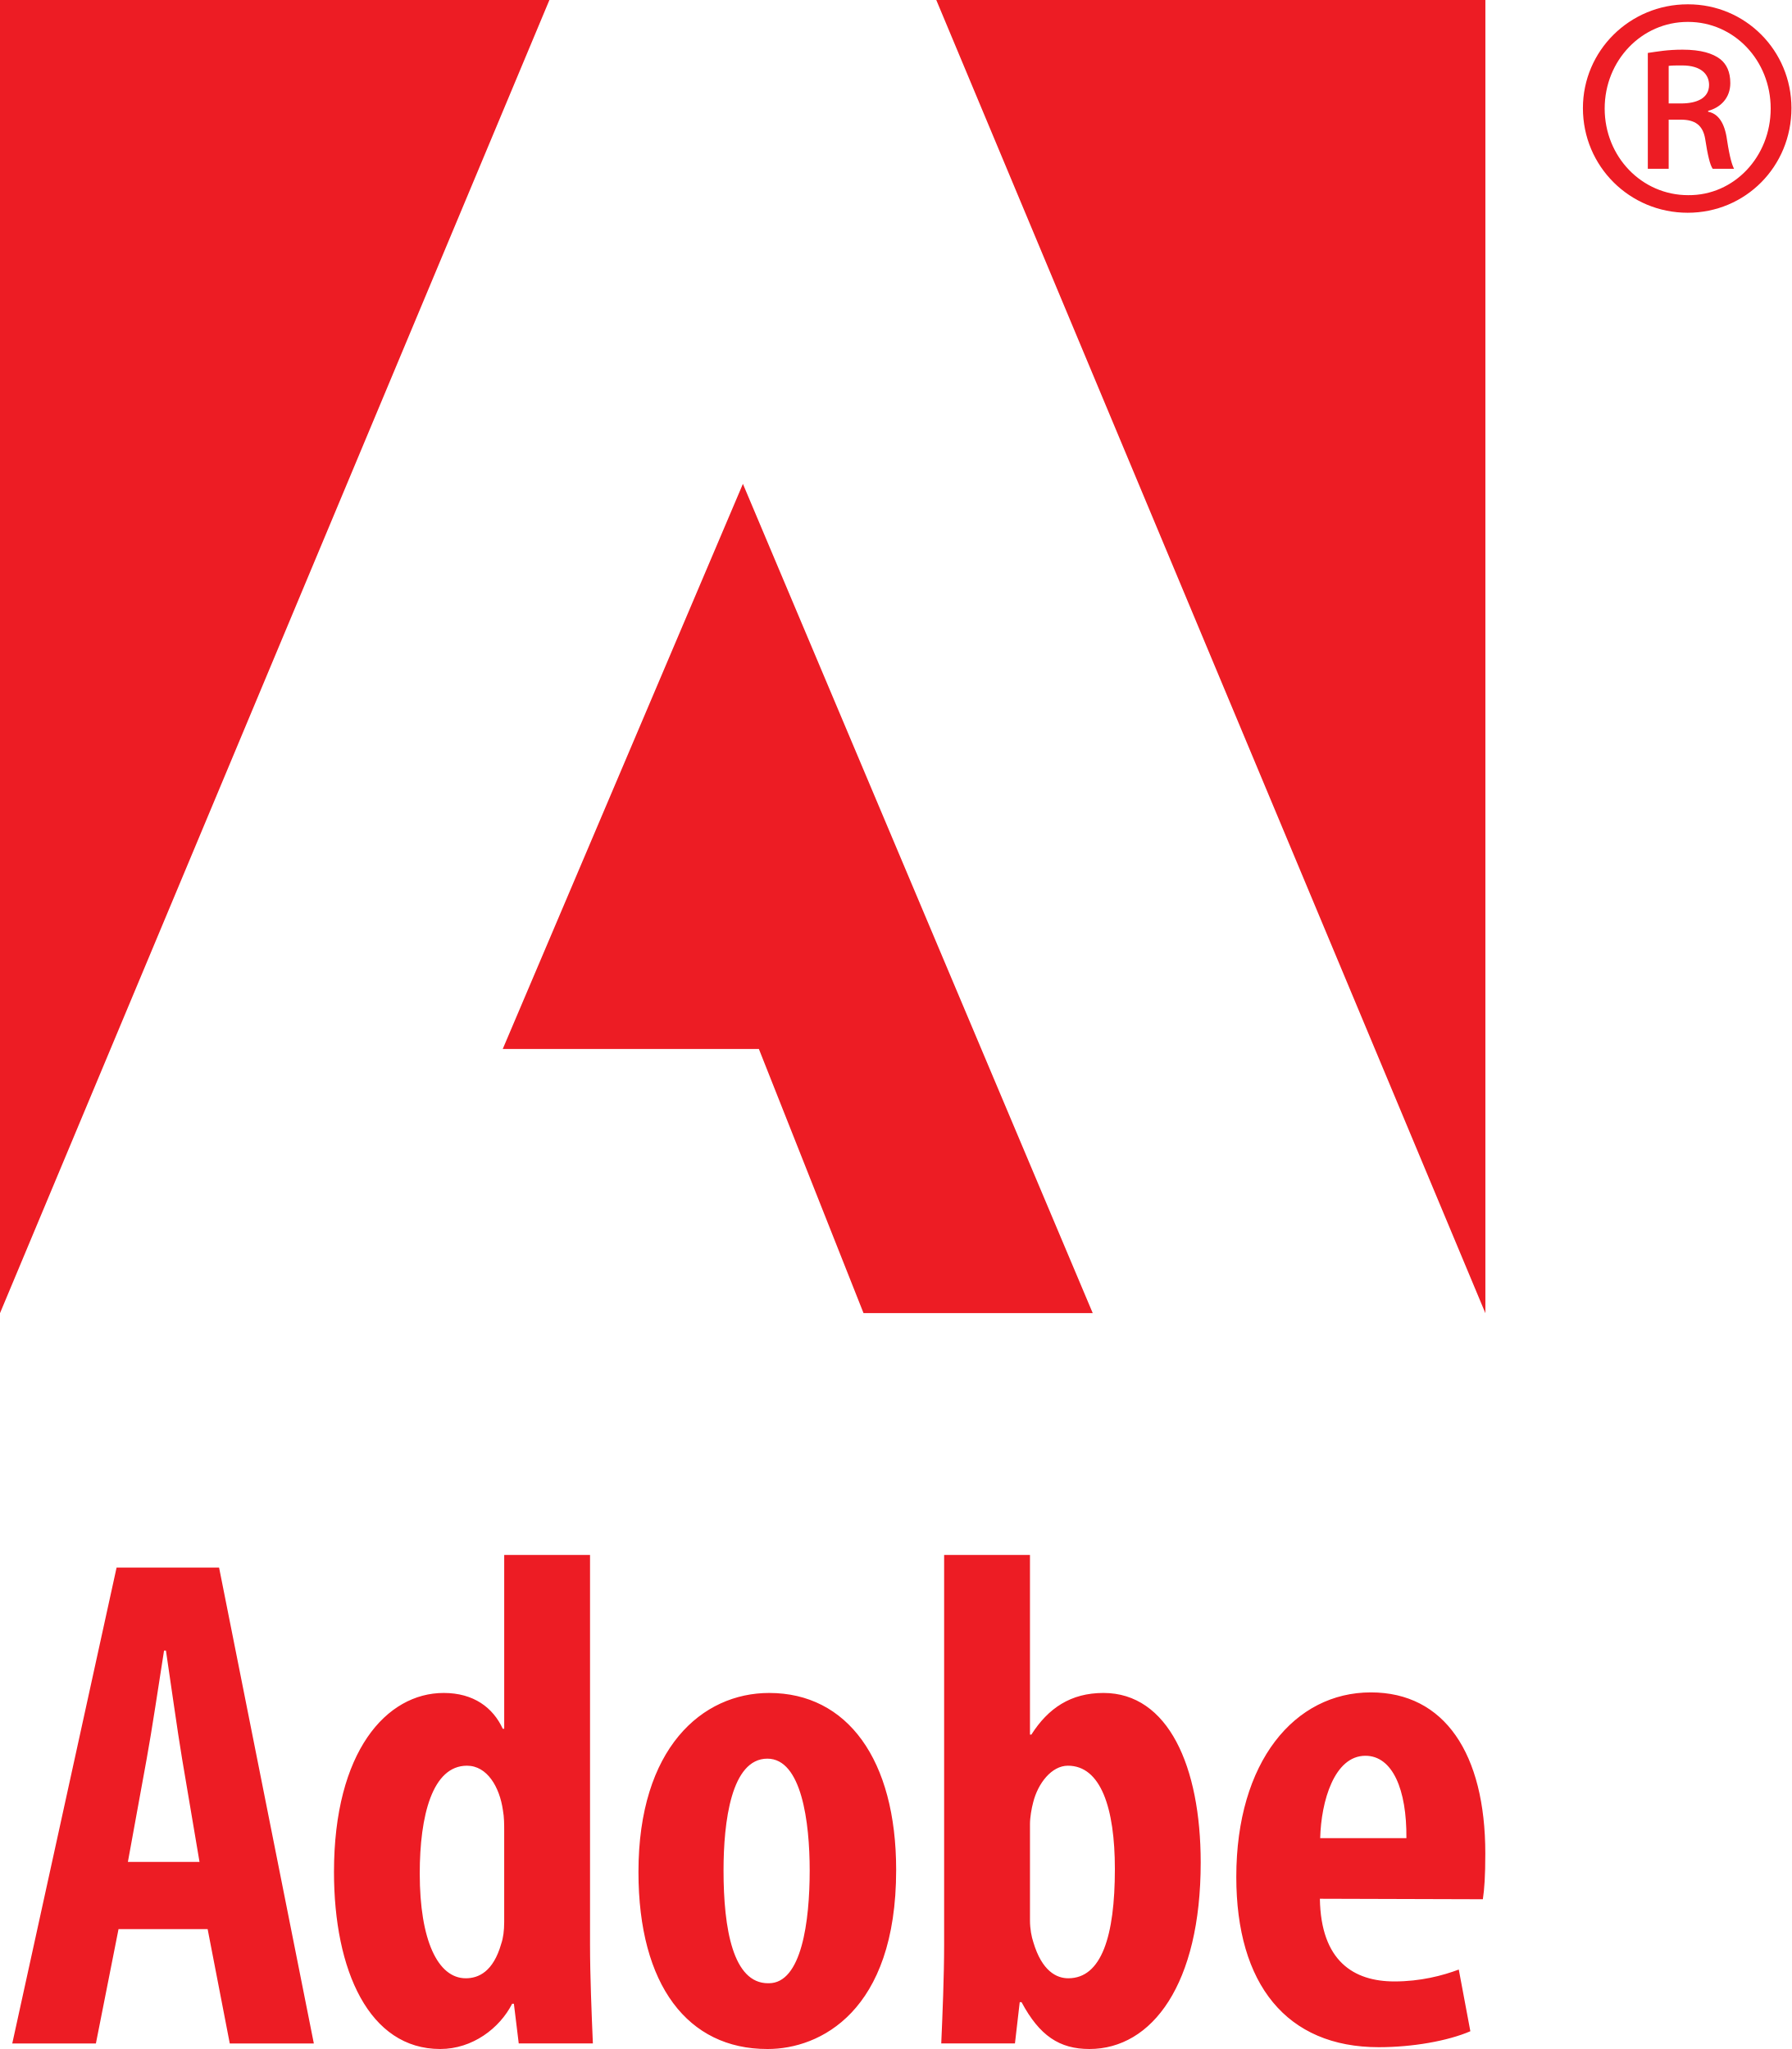
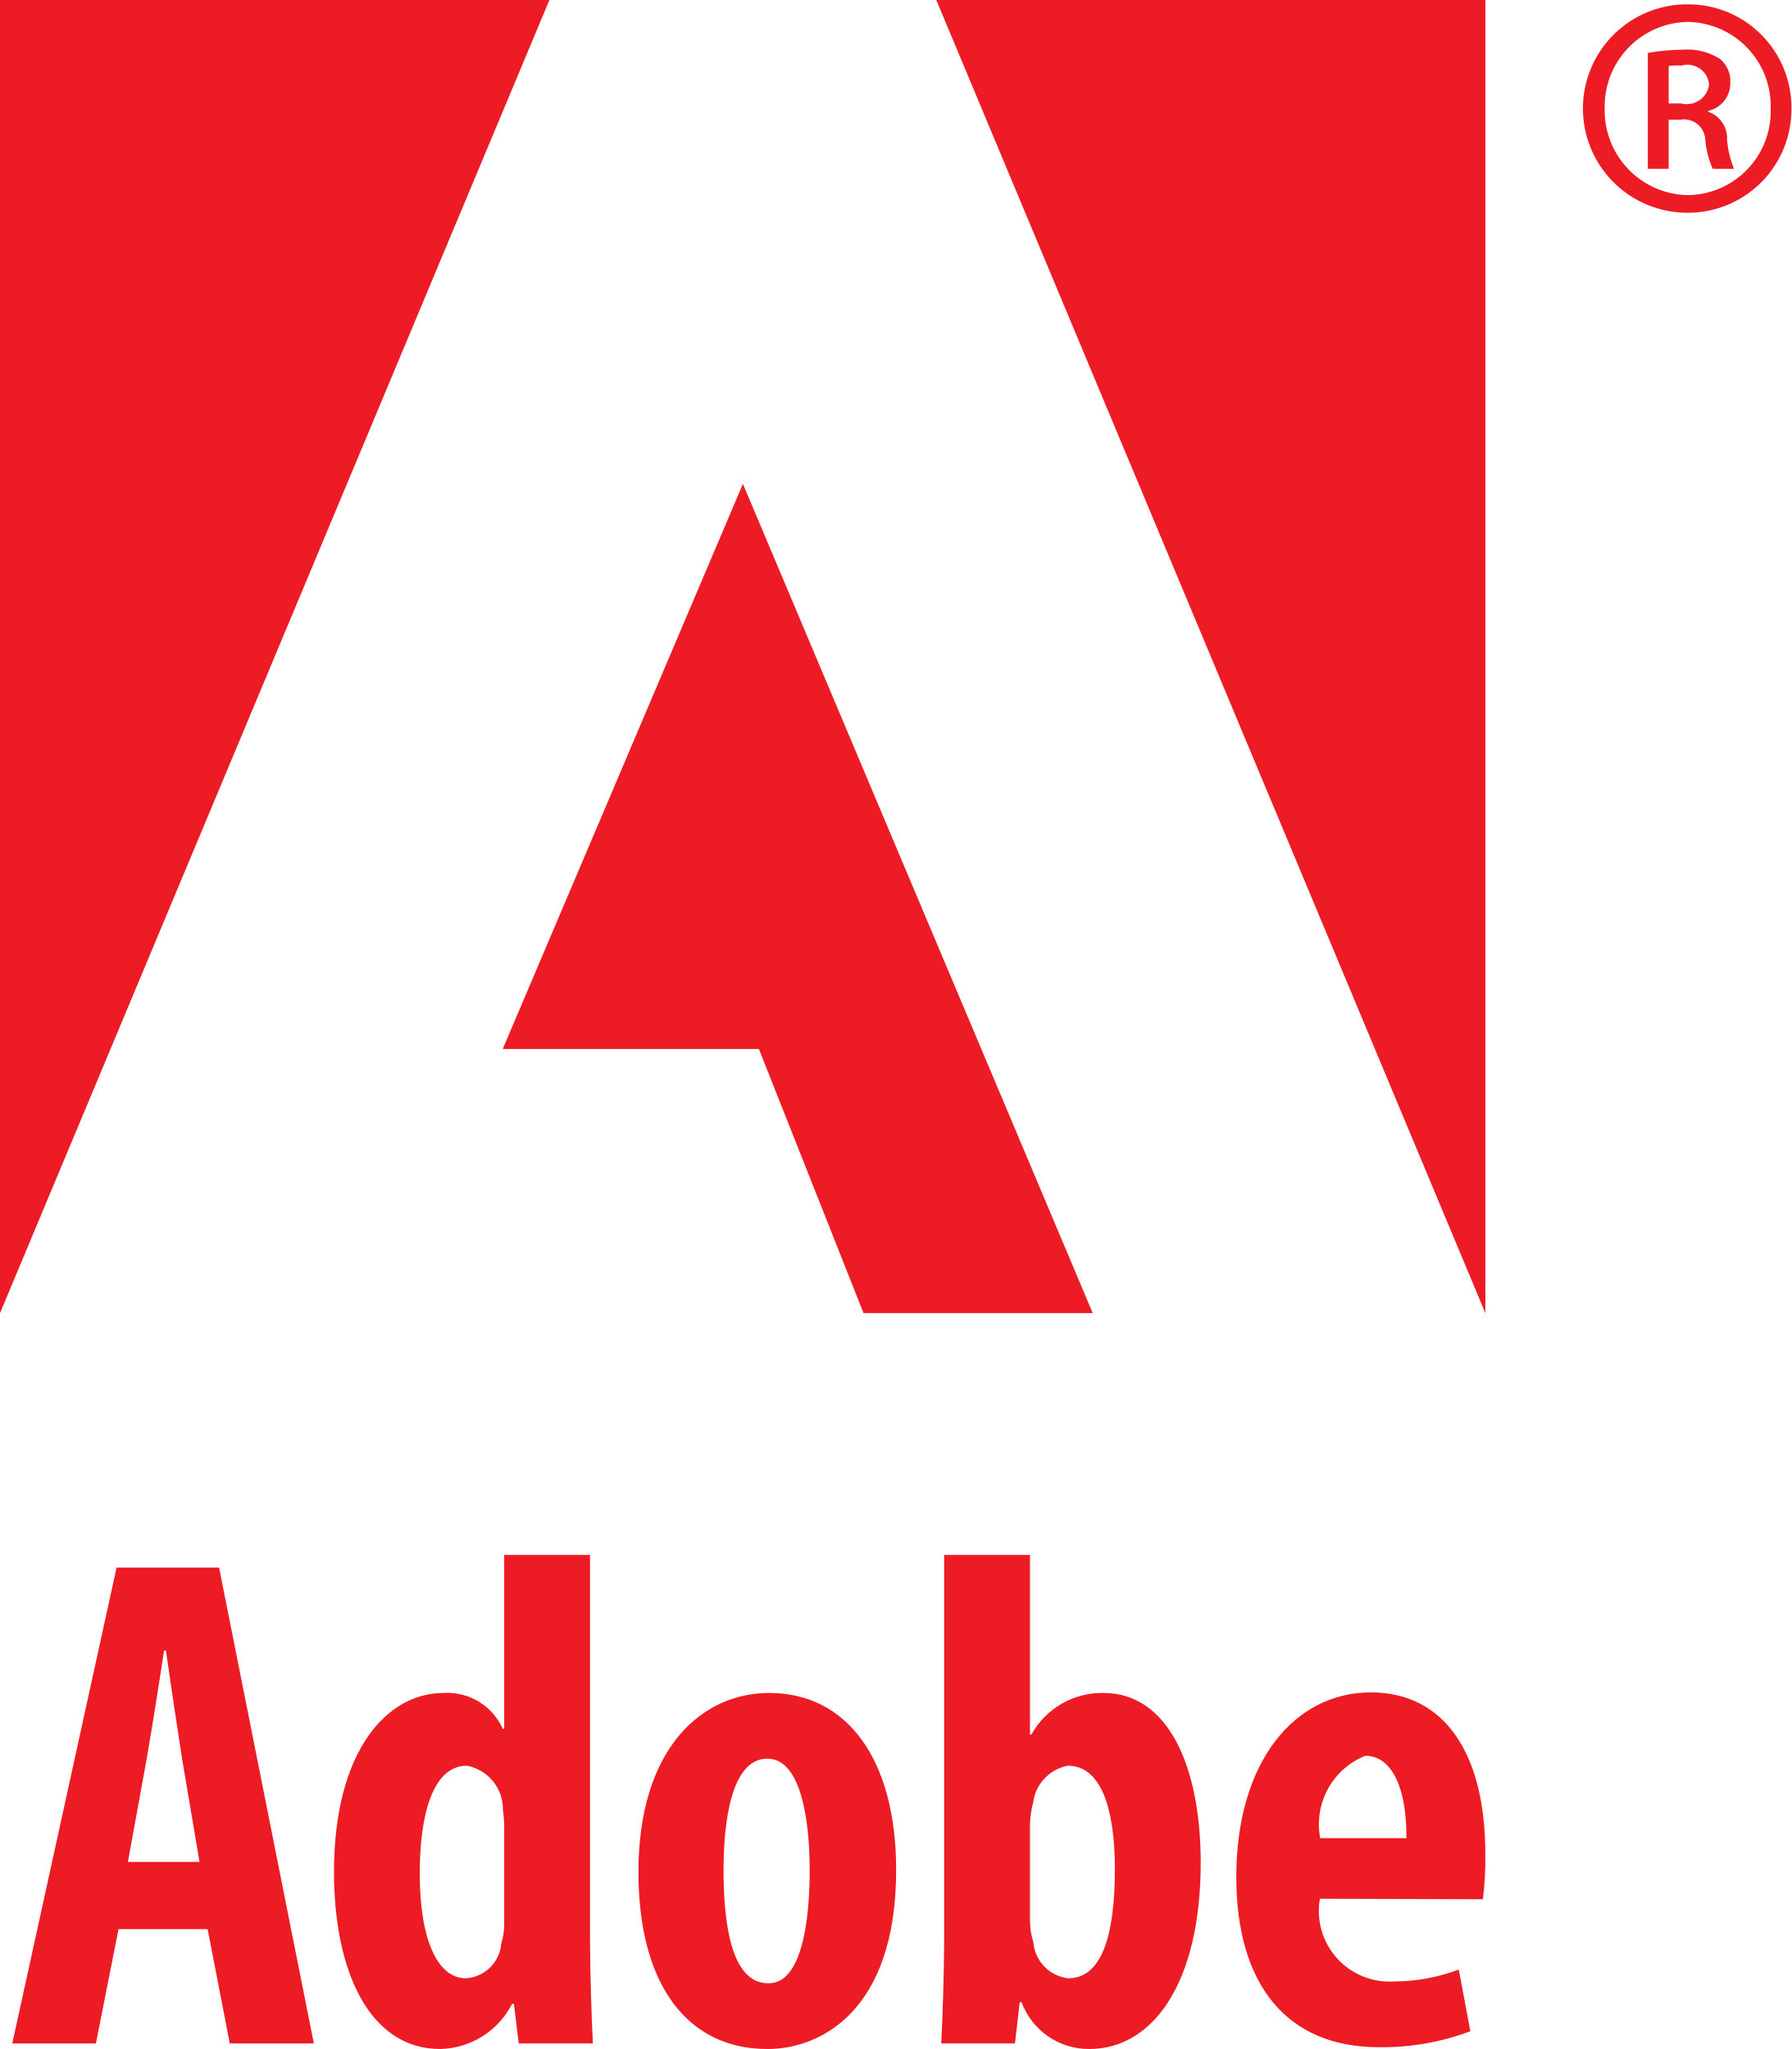
<svg xmlns="http://www.w3.org/2000/svg" preserveAspectRatio="none" width="250" height="286" viewBox="0 0 250 286">
  <defs>
    <style>

      .cls-3 {
        fill: #ed1c24;
      }
    </style>
  </defs>
-   <path d="M235.521,29.696c-8.083,0-14.621-6.462-14.621-14.608,0-8.014,6.538-14.485,14.621-14.485h0.061c8.012,0,14.419,6.471,14.419,14.485,0,8.146-6.407,14.608-14.48,14.608Zm0.061-26.638h-0.061c-6.407,0-11.584,5.365-11.584,12.091s5.177,12.091,11.645,12.091c6.406,0.07,11.522-5.366,11.522-12.091S241.988,3.058,235.582,3.058Zm5.432,16.492c0.387,2.525,0.711,3.481,0.975,4.007h-2.976c-0.387-0.526-0.719-2.007-1.044-4.13,-0.316-1.954-1.413-2.726-3.423-2.726h-1.677v6.856h-2.912V7.389c1.352-0.193,2.712-0.456,4.853-0.456,2.588,0,4.203,0.526,5.238,1.307,0.904,0.709,1.422,1.797,1.422,3.358,0,2.069-1.36,3.419-3.097,3.875v0.123c1.412,0.263,2.316,1.552,2.641,3.954Zm-2.509-7.698c0-1.411-1.037-2.718-3.757-2.718,-0.852,0-1.431,0-1.879,0.062v5.243h0.001,1.738c2.142,0,3.897-0.71,3.897-2.587ZM207.289-0.002V183.294L130.66-0.002h76.629ZM120.507,183.284l-14.604-36.869H70.16l33.515-78.878,48.819,115.747H120.507ZM-0.001-0.002H76.672L-0.001,183.294V-0.002ZM30.573,218.804l13.225,66.427H32.066l-3.09-15.967H16.541l-3.159,15.967H1.711l14.558-66.427H30.573Zm-2.73,41.085l-2.431-14.387c-0.693-4.147-1.579-10.627-2.255-15.117H22.894c-0.711,4.523-1.703,11.188-2.431,15.152l-2.616,14.352h9.996Zm34.078-23.586c4.178,0,6.881,2.044,8.241,4.999h0.202V217.041H82.341v54.414c0,4.313,0.22,9.619,0.396,13.766H72.391l-0.676-5.534H71.469C69.732,283.099,65.95,286,61.43,286c-9.908,0-14.822-10.924-14.822-24.717,0-16.807,7.327-24.98,15.313-24.98ZM65,276.128c1.781,0,3.835-0.912,4.95-4.823,0.271-0.78,0.412-1.823,0.412-3.042V255.559c0-0.886,0-1.921-0.176-2.868,-0.464-3.28-2.211-6.233-5.019-6.233,-4.818,0-6.591,6.935-6.591,15.046,0,9.319,2.527,14.624,6.424,14.624Zm42.343-39.824c10.891,0,17.718,9.287,17.718,24.709,0,19.816-10.697,24.987-17.902,24.987h-0.097C96.023,286,89.098,277.146,89.098,261.294c0-17.3,8.89-24.99,18.245-24.99Zm-0.159,40.517h0.106c4.572,0,5.704-8.61,5.704-15.739,0-6.777-1.132-15.608-5.905-15.608,-5.056,0-6.118,8.831-6.118,15.608,0,8.181,1.334,15.739,6.213,15.739Zm24.572-59.78h11.979v25.076h0.193c2.36-3.701,5.502-5.814,10.065-5.814,9.031,0,13.568,10.259,13.568,23.674,0,16.95-6.766,26.023-15.534,26.023,-4.177,0-6.959-1.851-9.469-6.539h-0.253l-0.666,5.76H131.354c0.175-3.989,0.402-9.453,0.402-13.766V217.041Zm11.98,50.994c0,1.201,0.22,2.324,0.475,3.077,1.202,4.026,3.238,5.016,4.869,5.016,4.635,0,6.504-5.867,6.504-15.248,0-8.541-1.975-14.422-6.556-14.422,-2.273,0-4.186,2.464-4.844,5.112,-0.229,0.832-0.448,2.129-0.448,3.023v13.442Zm47.572-31.81c10.276,0,15.971,8.54,15.971,22.481,0,3.192-0.132,4.99-0.343,6.391l-22.744-0.068c0.141,8.706,4.722,11.54,10.408,11.54,3.606,0,6.695-0.8,8.977-1.658l1.615,8.611c-3.177,1.366-8.083,2.226-12.787,2.226,-12.856,0-19.877-8.778-19.877-23.77,0-16.089,8.144-25.753,18.78-25.753Zm4.959,20.342c0.062-6.759-1.922-11.496-5.722-11.496,-4.335,0-6.179,6.341-6.309,11.496h12.031Z" class="cls-3" fill-rule="evenodd" />
+   <path d="M235.521,29.696A14.56,14.56,0,0,1,220.9,15.088,14.539,14.539,0,0,1,235.521,0.603h0.061A14.412,14.412,0,0,1,250.001,15.088,14.447,14.447,0,0,1,235.521,29.696Zm0.061-26.638h-0.061A11.8,11.8,0,0,0,223.937,15.149,11.82,11.82,0,0,0,235.582,27.24,11.716,11.716,0,0,0,247.104,15.149,11.759,11.759,0,0,0,235.582,3.058Zm5.432,16.492A14,14,0,0,0,241.989,23.557h-2.976A12.519,12.519,0,0,1,237.969,19.427,2.954,2.954,0,0,0,234.546,16.701h-1.677v6.856h-2.912V7.389A29.414,29.414,0,0,1,234.81,6.933,8.5,8.5,0,0,1,240.048,8.24,3.998,3.998,0,0,1,241.47,11.598,3.911,3.911,0,0,1,238.373,15.473v0.123A3.896,3.896,0,0,1,241.014,19.55Zm-2.509-7.698A3,3,0,0,0,234.748,9.134,15.261,15.261,0,0,0,232.869,9.196v5.243h0.001,1.738A3.143,3.143,0,0,0,238.505,11.852ZM207.289-0.002V183.294L130.66-0.002h76.629ZM120.507,183.284l-14.604-36.869H70.16l33.515-78.878,48.819,115.747H120.507ZM-0.001-0.002H76.672L-0.001,183.294V-0.002ZM30.573,218.804l13.225,66.427H32.066l-3.09-15.967H16.541l-3.159,15.967H1.711l14.558-66.427H30.573Zm-2.73,41.085l-2.431-14.387A1154.7,1154.7,0,0,1,23.157,230.385H22.894A744.671,744.671,0,0,1,20.463,245.537l-2.616,14.352h9.996Zm34.078-23.586A8.483,8.483,0,0,1,70.162,241.302h0.202V217.041H82.341v54.414A349.867,349.867,0,0,0,82.737,285.221H72.391l-0.676-5.534H71.469A11.536,11.536,0,0,1,61.43,286c-9.908,0-14.822-10.924-14.822-24.717,0-16.807,7.327-24.98,15.313-24.98ZM65,276.128A5.264,5.264,0,0,0,69.95,271.305,9.564,9.564,0,0,0,70.362,268.263V255.559A16,16,0,0,0,70.186,252.691,6.182,6.182,0,0,0,65.167,246.458c-4.818,0-6.591,6.935-6.591,15.046,0,9.319,2.527,14.624,6.424,14.624Zm42.343-39.824c10.891,0,17.718,9.287,17.718,24.709,0,19.816-10.697,24.987-17.902,24.987h-0.097C96.023,286,89.098,277.146,89.098,261.294c0-17.3,8.89-24.99,18.245-24.99Zm-0.159,40.517h0.106c4.572,0,5.704-8.61,5.704-15.739,0-6.777-1.132-15.608-5.905-15.608,-5.056,0-6.118,8.831-6.118,15.608,0,8.181,1.334,15.739,6.213,15.739Zm24.572-59.78h11.979v25.076h0.193A11.265,11.265,0,0,1,153.993,236.303c9.031,0,13.568,10.259,13.568,23.674,0,16.95-6.766,26.023-15.534,26.023A10,10,0,0,1,142.558,279.461h-0.253l-0.666,5.76H131.354A342.812,342.812,0,0,0,131.756,271.455V217.041Zm11.98,50.994A10,10,0,0,0,144.211,271.112,5.5,5.5,0,0,0,149.08,276.128c4.635,0,6.504-5.867,6.504-15.248,0-8.541-1.975-14.422-6.556-14.422A6,6,0,0,0,144.184,251.57,13.256,13.256,0,0,0,143.736,254.593v13.442Zm47.572-31.81c10.276,0,15.971,8.54,15.971,22.481A42.654,42.654,0,0,1,206.936,265.097l-22.744-0.068A9.868,9.868,0,0,0,194.6,276.569,25.6,25.6,0,0,0,203.577,274.911l1.615,8.611A35,35,0,0,1,192.405,285.748c-12.856,0-19.877-8.778-19.877-23.77,0-16.089,8.144-25.753,18.78-25.753Zm4.959,20.342c0.062-6.759-1.922-11.496-5.722-11.496A10.3,10.3,0,0,0,184.236,256.567h12.031Z" class="cls-3" fill-rule="evenodd" />
</svg>
